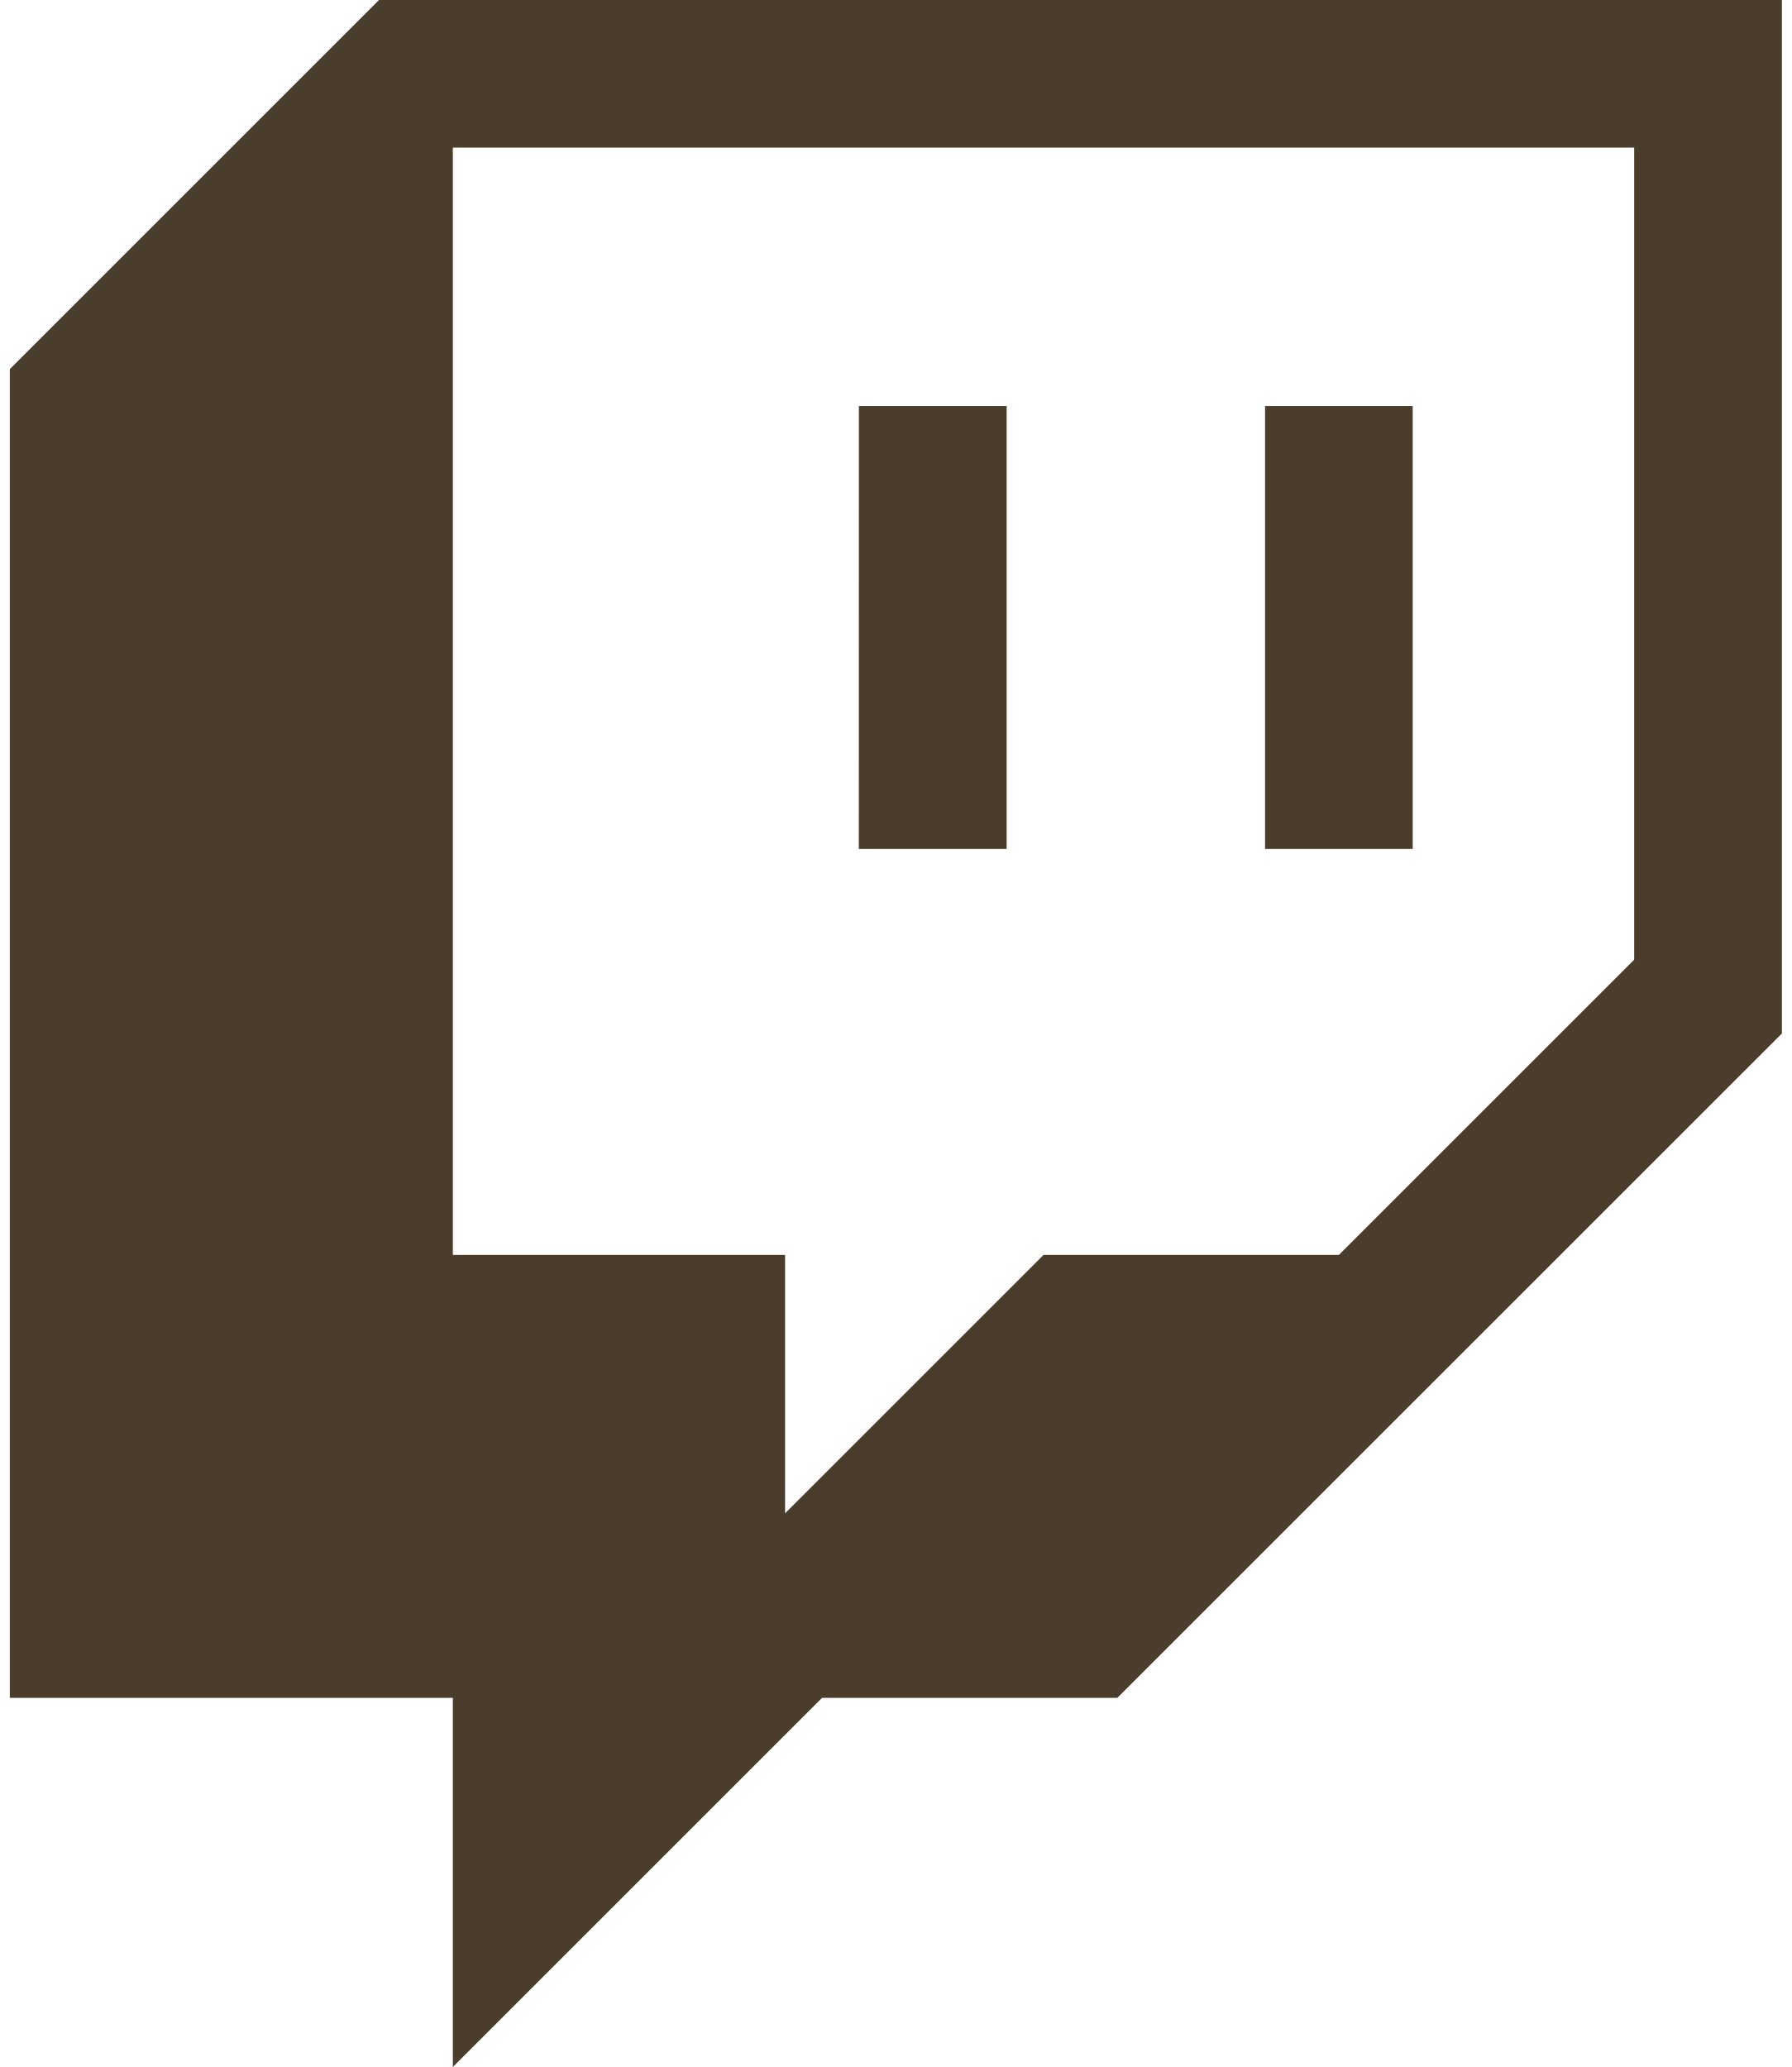
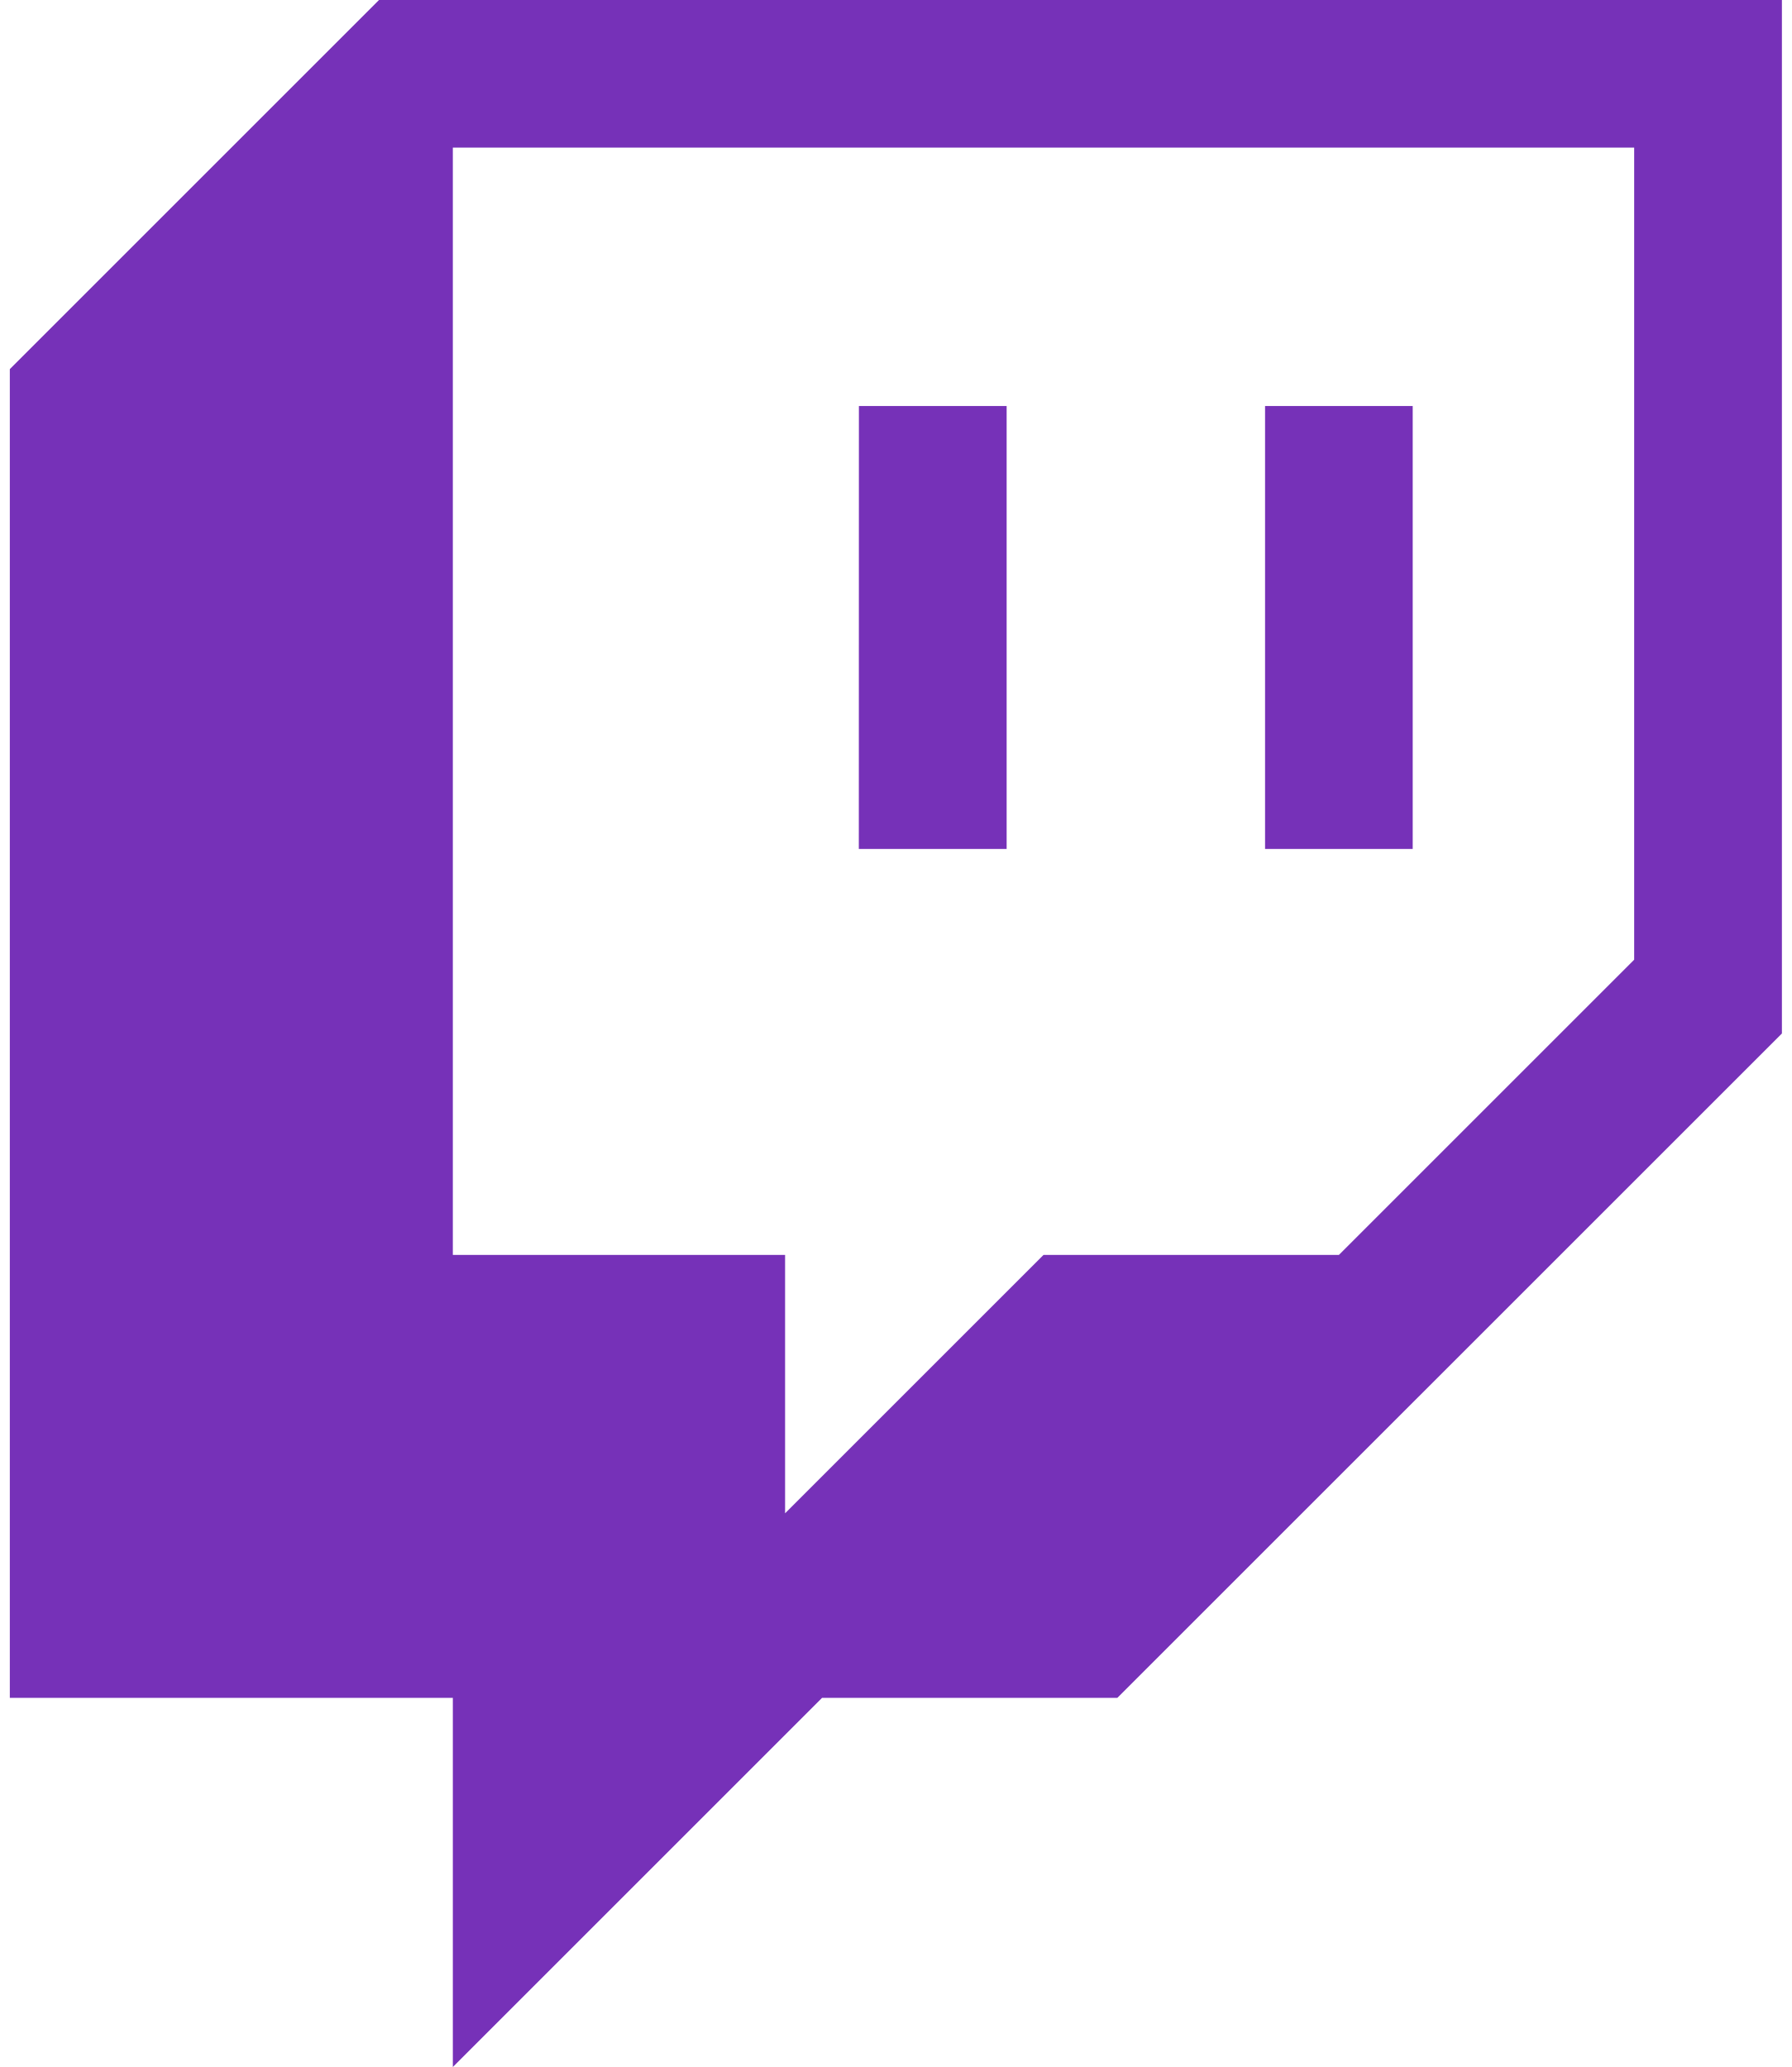
- <svg xmlns="http://www.w3.org/2000/svg" fill="#4b3d2c" role="img" viewBox="1.600 0.000 20.800 24.000">
+ <svg xmlns="http://www.w3.org/2000/svg" fill="#7631b8" role="img" viewBox="1.600 0.000 20.800 24.000">
  <path d="M11.571 4.714h1.715v5.143H11.57zm4.715 0H18v5.143h-1.714zM6 0L1.714 4.286v15.428h5.143V24l4.286-4.286h3.428L22.286 12V0zm14.571 11.143l-3.428 3.428h-3.429l-3 3v-3H6.857V1.714h13.714Z" />
</svg>
